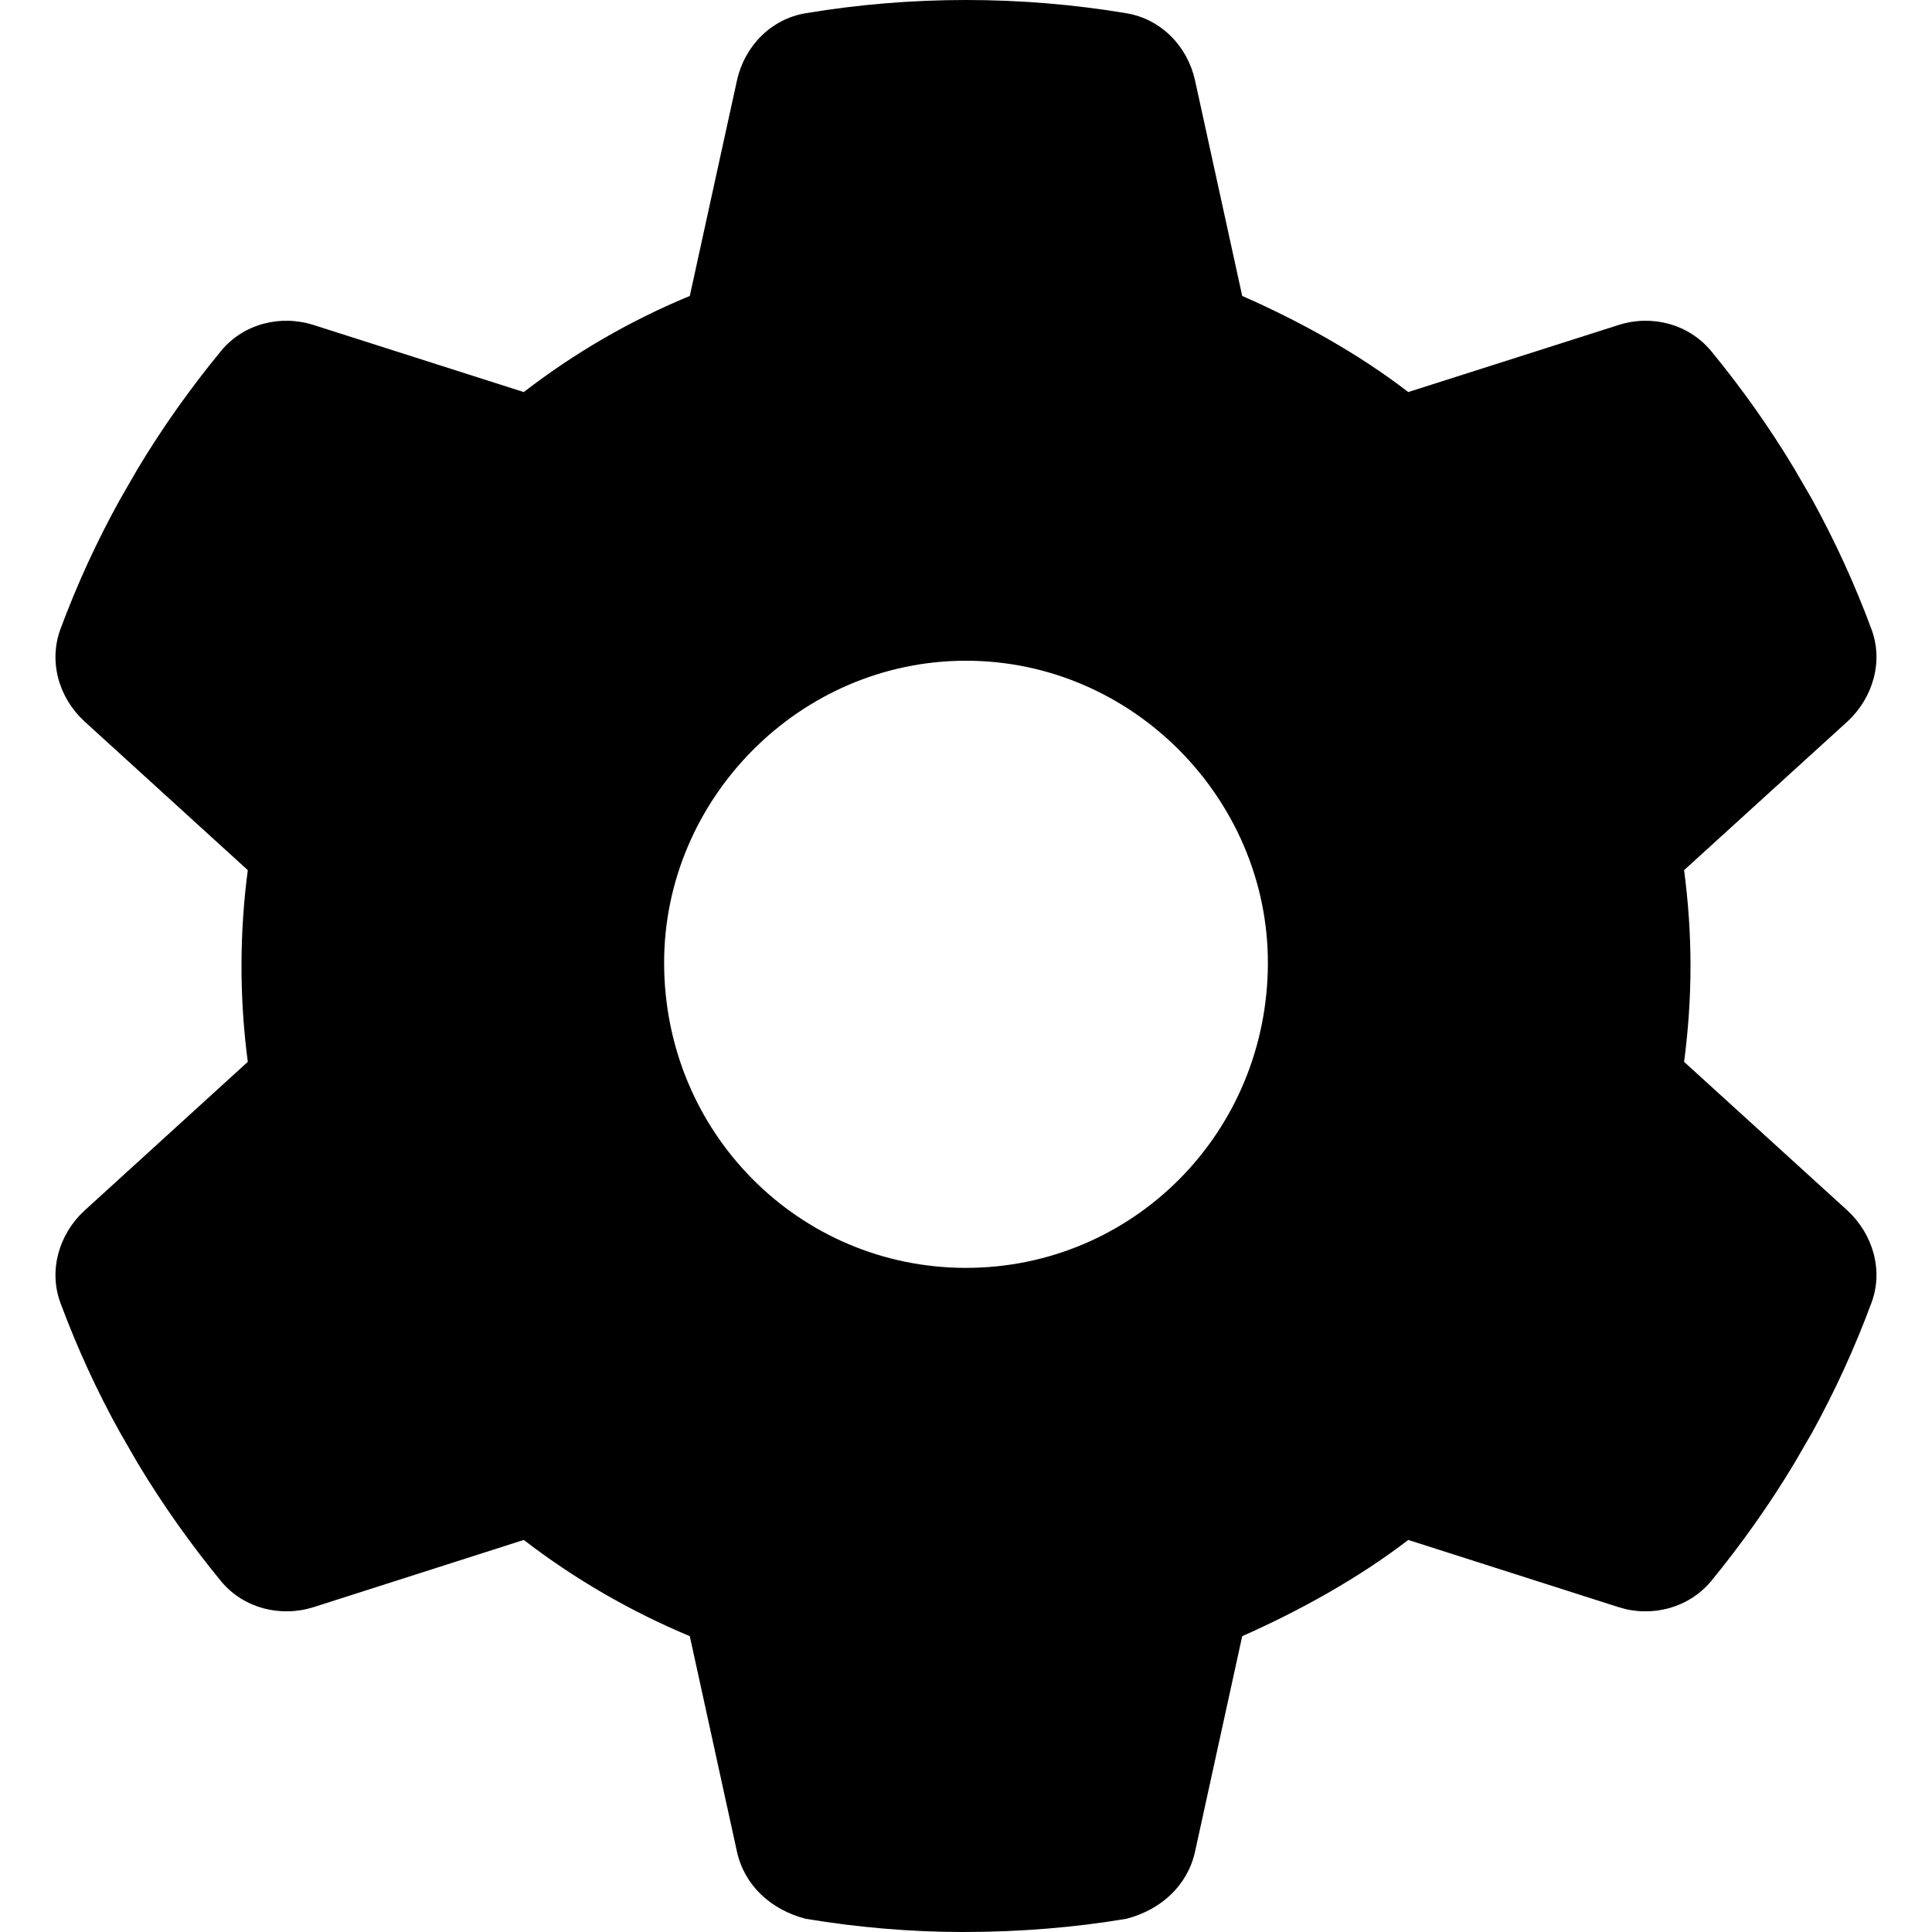
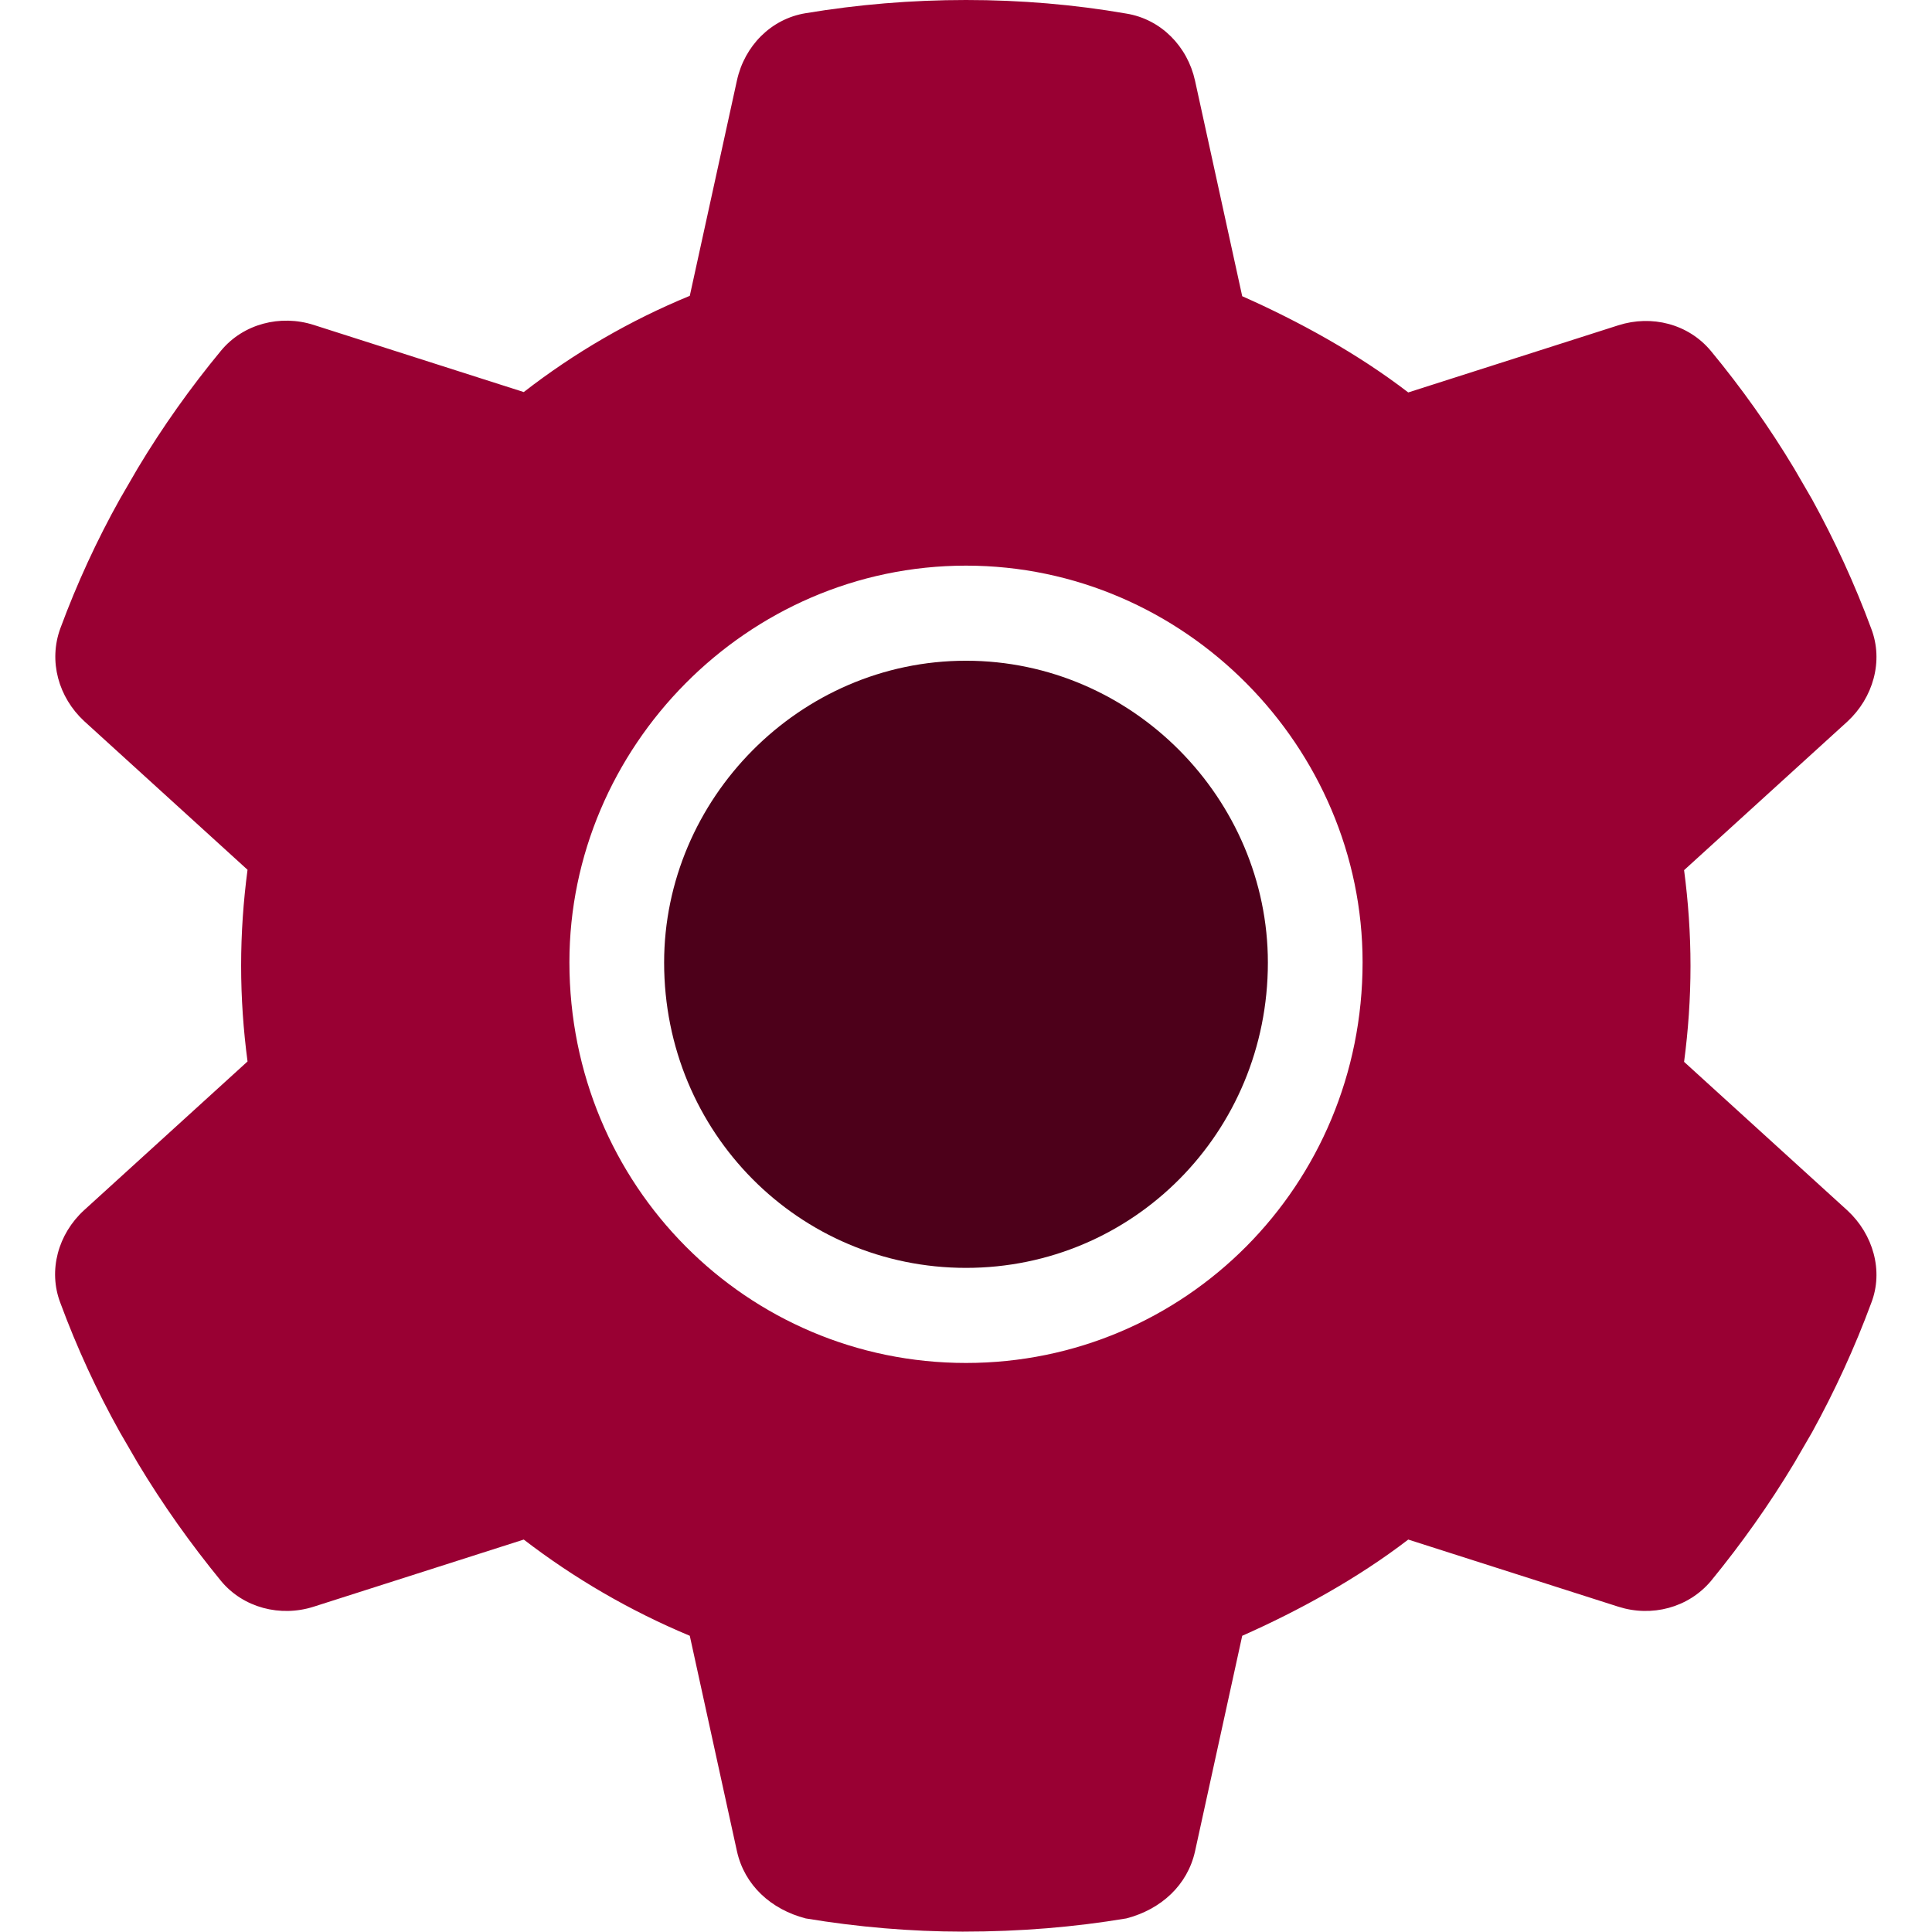
- <svg xmlns="http://www.w3.org/2000/svg" viewBox="0 0 512 512">
-   <path d="M495.9 166.6C499.2 175.2 496.4 184.9 489.6 191.2L446.3 230.6C447.4 238.9 448 247.4 448 256C448 264.6 447.4 273.1 446.3 281.4L489.6 320.8C496.4 327.1 499.2 336.8 495.9 345.4C491.5 357.3 486.2 368.8 480.2 379.7L475.5 387.8C468.9 398.8 461.5 409.2 453.4 419.1C447.4 426.2 437.7 428.7 428.9 425.9L373.2 408.1C359.8 418.4 344.1 427 329.2 433.6L316.7 490.7C314.7 499.7 307.7 506.1 298.5 508.5C284.7 510.8 270.5 512 255.1 512C241.5 512 227.3 510.8 213.5 508.5C204.3 506.1 197.3 499.7 195.3 490.7L182.8 433.6C167 427 152.2 418.4 138.8 408.1L83.14 425.9C74.3 428.7 64.55 426.2 58.63 419.1C50.52 409.2 43.12 398.8 36.52 387.8L31.84 379.7C25.77 368.8 20.49 357.3 16.06 345.4C12.82 336.8 15.55 327.1 22.41 320.8L65.67 281.4C64.57 273.1 64 264.6 64 256C64 247.4 64.57 238.9 65.67 230.6L22.41 191.2C15.55 184.9 12.82 175.3 16.06 166.6C20.49 154.7 25.78 143.2 31.84 132.3L36.51 124.2C43.12 113.2 50.52 102.8 58.63 92.95C64.55 85.8 74.3 83.32 83.14 86.14L138.8 103.9C152.2 93.56 167 84.96 182.8 78.43L195.3 21.33C197.3 12.25 204.3 5.04 213.5 3.51C227.3 1.201 241.5 0 256 0C270.5 0 284.7 1.201 298.5 3.51C307.7 5.04 314.7 12.25 316.7 21.33L329.2 78.43C344.1 84.96 359.8 93.56 373.2 103.9L428.9 86.14C437.7 83.32 447.4 85.8 453.4 92.95C461.5 102.8 468.9 113.2 475.5 124.2L480.2 132.3C486.2 143.2 491.5 154.7 495.9 166.6V166.6zM256 336C300.2 336 336 300.2 336 255.1C336 211.8 300.2 175.1 256 175.1C211.8 175.1 176 211.8 176 255.1C176 300.2 211.8 336 256 336z" />
+ <svg xmlns="http://www.w3.org/2000/svg" version="1.1" id="Capa_1" x="0px" y="0px" viewBox="0 0 512 512" style="enable-background:new 0 0 512 512;" xml:space="preserve">
+   <style type="text/css">
+ 	.st0{fill:#990033;}
+ 	.st1{fill:#4D001A;}
+ </style>
+   <path class="st0" d="M489.6,320.8l-43.3-39.4c1.1-8.3,1.7-16.8,1.7-25.4s-0.6-17.1-1.7-25.4l43.3-39.4c6.8-6.3,9.6-16,6.3-24.6  c-4.4-11.9-9.7-23.4-15.7-34.3l-4.7-8.1c-6.6-11-14-21.4-22.1-31.2c-6-7.2-15.7-9.6-24.5-6.8L373.2,104  c-13.4-10.3-29.1-18.9-44-25.5l-12.5-57.1c-2-9.1-9-16.3-18.2-17.8C284.7,1.2,270.5,0,256,0s-28.7,1.2-42.5,3.5  c-9.2,1.5-16.2,8.7-18.2,17.8l-12.5,57.1c-15.8,6.5-30.6,15.1-44,25.5L83.1,86.1c-8.8-2.8-18.6-0.3-24.5,6.8  c-8.1,9.8-15.5,20.2-22.1,31.2l-4.7,8.1c-6.1,10.9-11.4,22.4-15.8,34.3c-3.2,8.7-0.5,18.3,6.3,24.6l43.3,39.4  c-1.1,8.3-1.7,16.8-1.7,25.4c0,8.6,0.6,17.1,1.7,25.4l-43.3,39.4c-6.9,6.3-9.6,16-6.3,24.6c4.4,11.9,9.7,23.4,15.8,34.3l4.7,8.1  c6.6,11,14,21.4,22.1,31.3c5.9,7.1,15.7,9.6,24.5,6.8l55.7-17.8c13.4,10.3,28.2,18.9,44,25.5l12.5,57.1c2,9,9,15.4,18.2,17.8  c13.8,2.3,28,3.5,41.6,3.5c15.4,0,29.6-1.2,43.4-3.5c9.2-2.4,16.2-8.8,18.2-17.8l12.5-57.1c14.9-6.6,30.6-15.2,44-25.5l55.7,17.8  c8.8,2.8,18.5,0.3,24.5-6.8c8.1-9.9,15.5-20.3,22.1-31.3l4.7-8.1c6-10.9,11.3-22.4,15.7-34.3C499.2,336.8,496.4,327.1,489.6,320.8z   M256,361.2c-58,0-105.1-47-105.1-106.2c0-56.9,47-105.1,105.1-105.1S361.1,198.1,361.1,255C361.1,314.2,314,361.2,256,361.2z" />
+   <path class="st1" d="M336,255.1c0,45.1-35.8,80.9-80,80.9s-80-35.8-80-80.9c0-43.3,35.8-80,80-80S336,211.8,336,255.1z" />
</svg>
